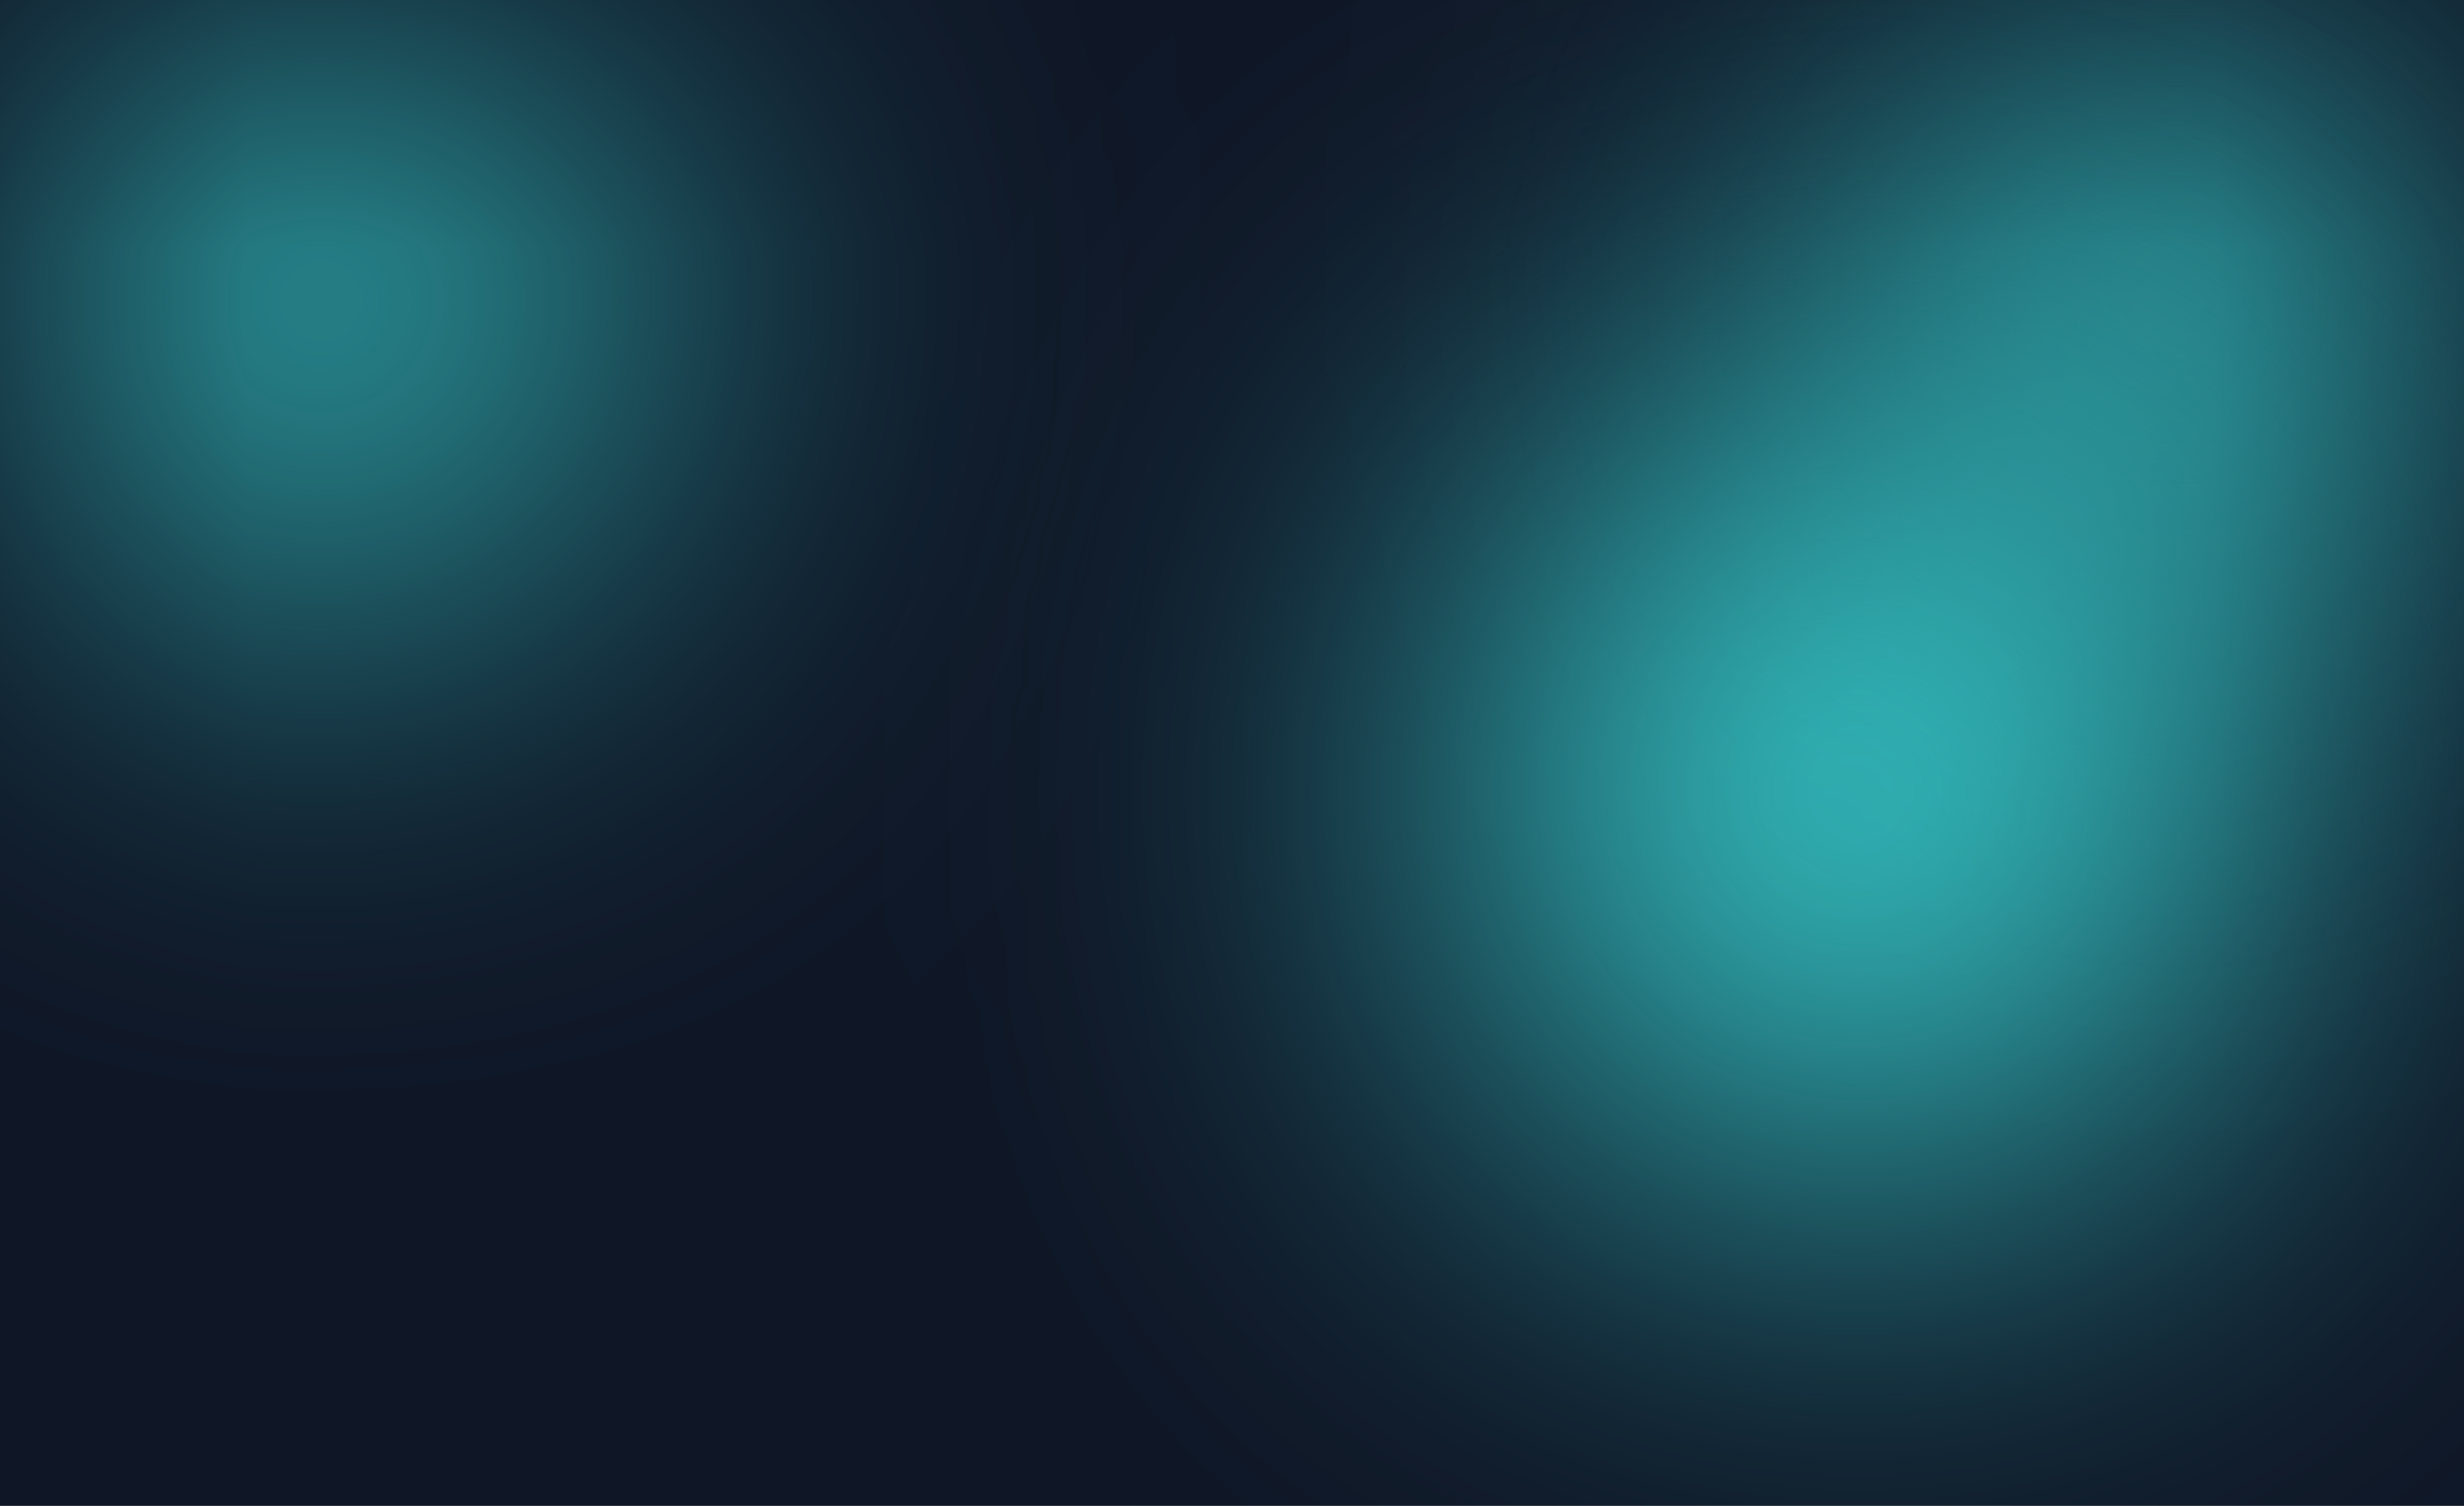
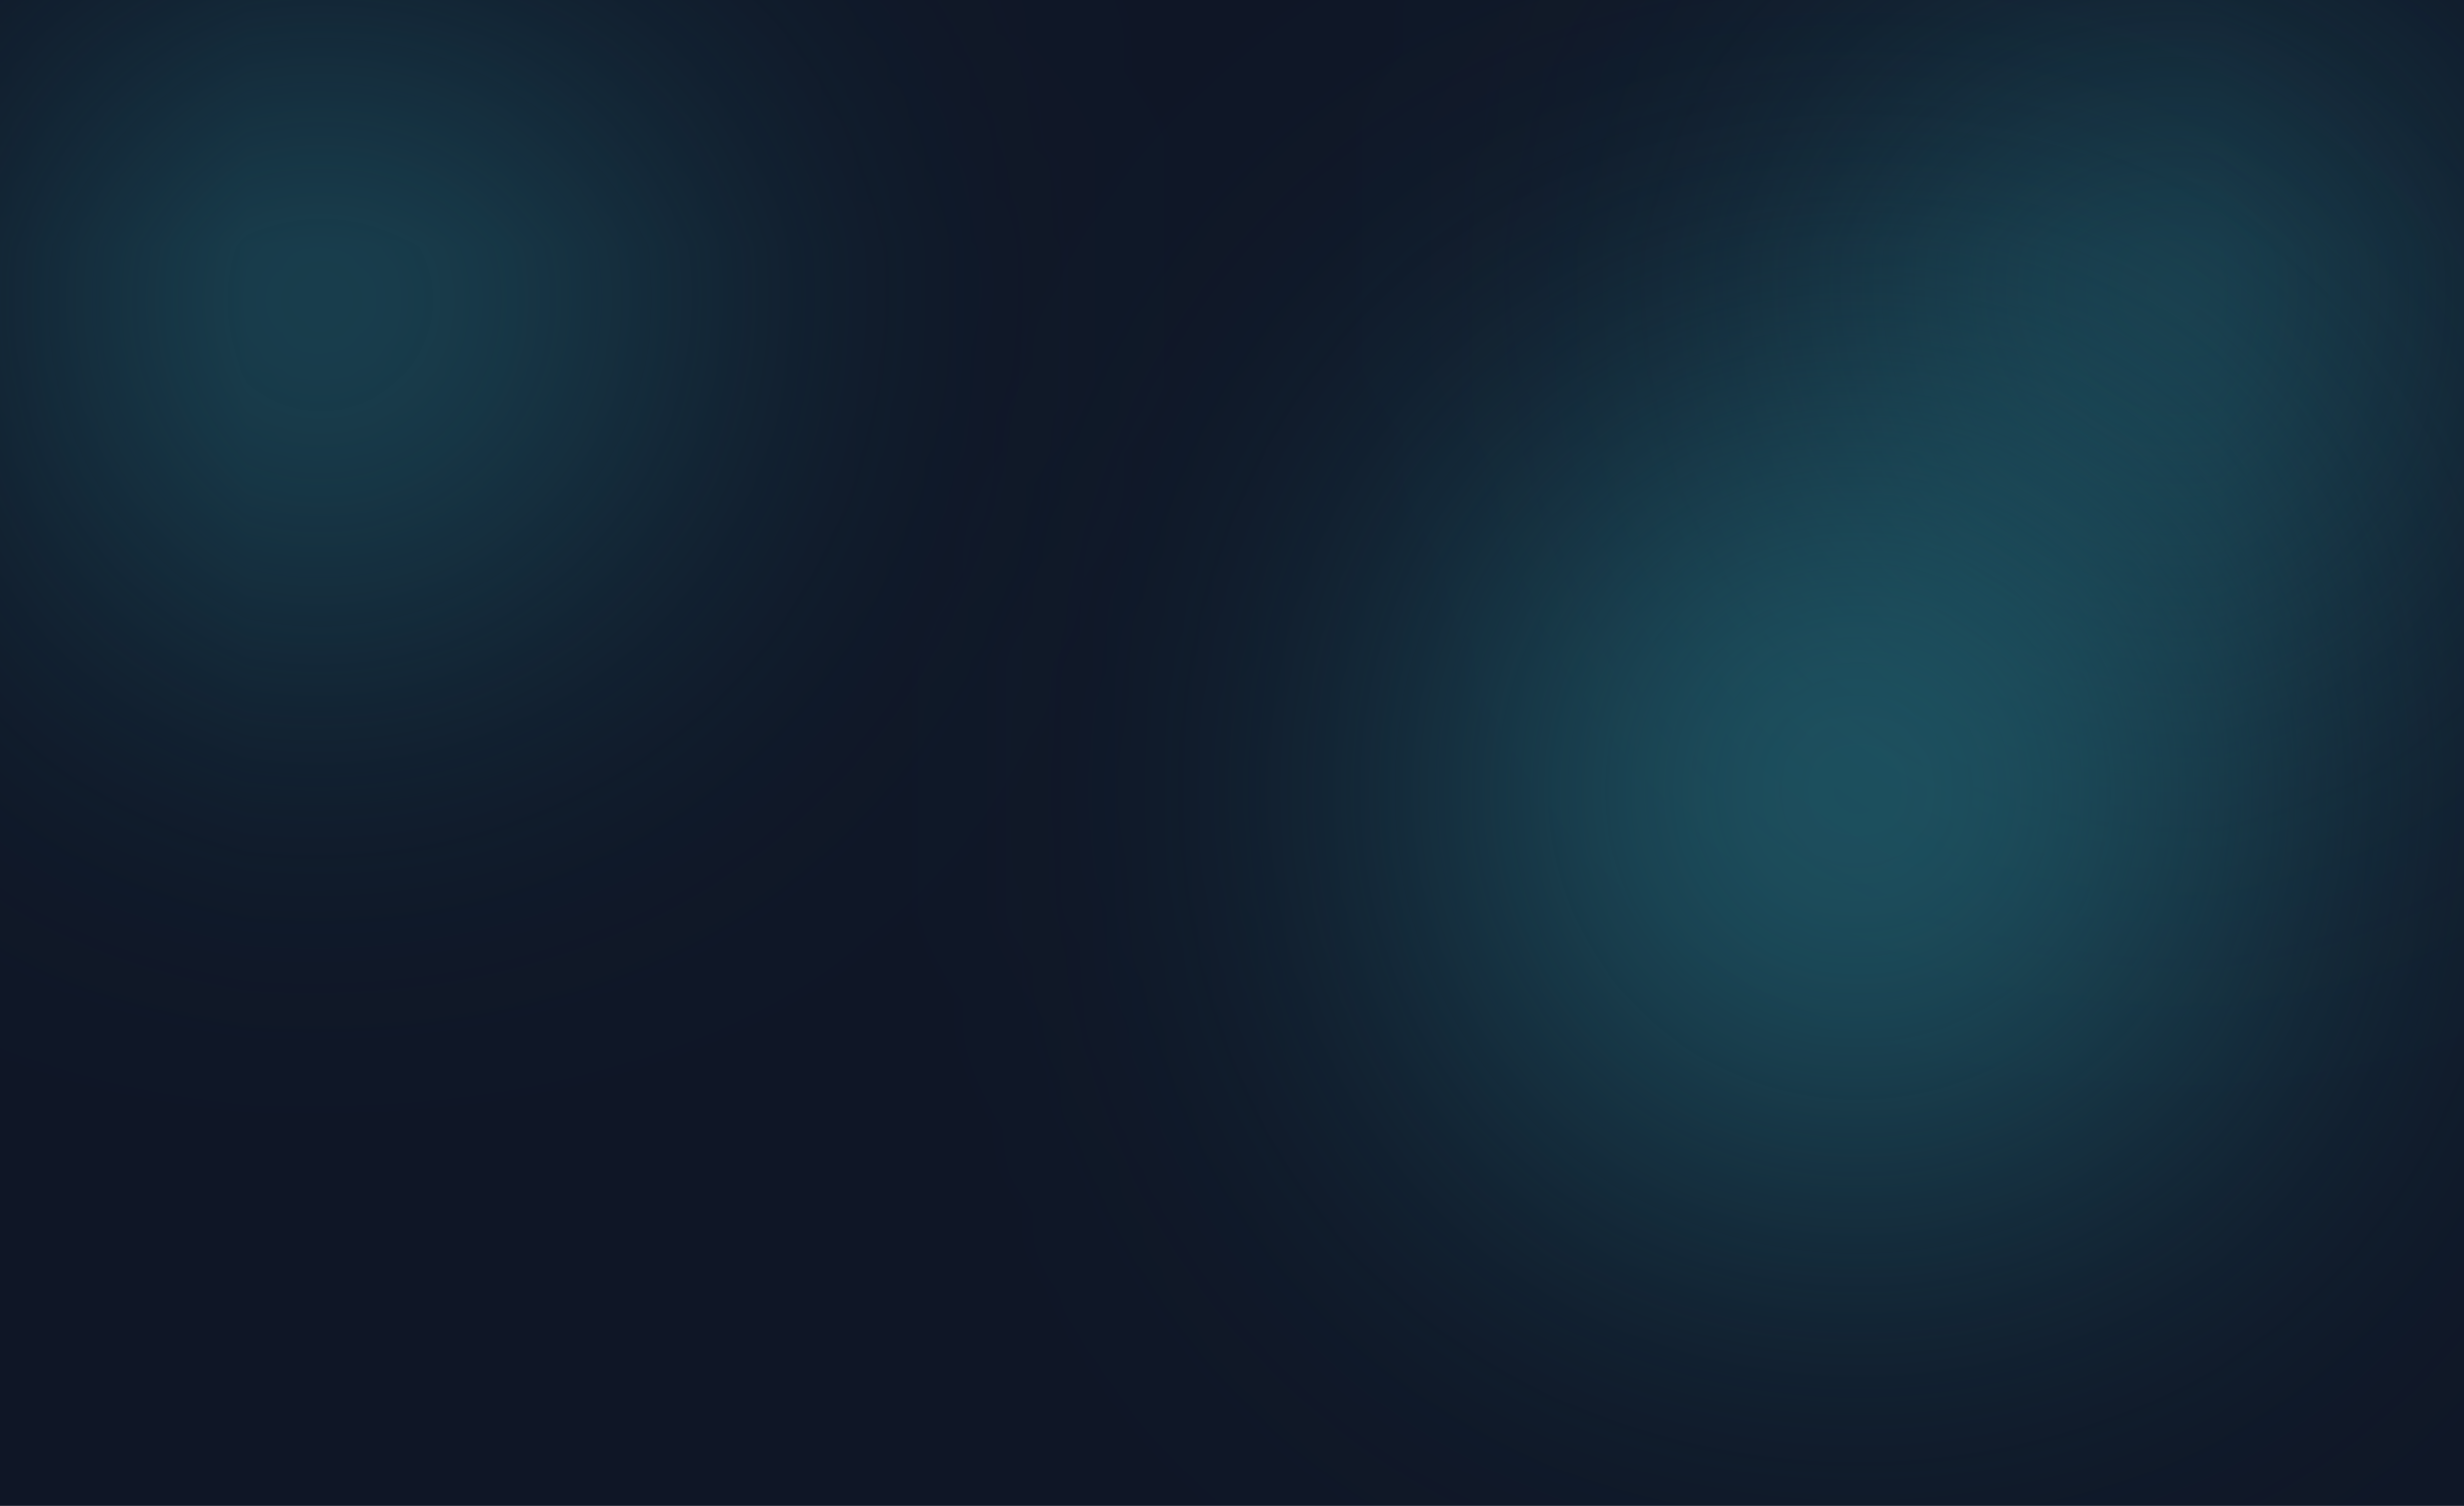
<svg xmlns="http://www.w3.org/2000/svg" width="1435" height="877" viewBox="0 0 1435 877" fill="none">
  <g clip-path="url(#clip0_157_2)">
    <rect width="1435" height="877" fill="#0F1626" />
    <g filter="url(#filter0_f_157_2)">
-       <circle cx="172" cy="153" r="178" fill="#3EF2EF" />
+       <circle cx="172" cy="153" r="178" fill="#236a78" />
    </g>
    <g filter="url(#filter1_f_157_2)">
-       <circle cx="1299" cy="142" r="178" fill="#3EF2EF" />
+       <circle cx="1299" cy="142" r="178" fill="#236a78" />
    </g>
    <g filter="url(#filter2_f_157_2)">
-       <circle cx="1082" cy="460" r="217" fill="#3EF2EF" />
+       <circle cx="1082" cy="460" r="217" fill="#236a78" />
    </g>
  </g>
  <defs>
    <filter id="filter0_f_157_2" x="-356" y="-375" width="1056" height="1056" filterUnits="userSpaceOnUse" color-interpolation-filters="sRGB">
      <feFlood flood-opacity="0" result="BackgroundImageFix" />
      <feBlend mode="normal" in="SourceGraphic" in2="BackgroundImageFix" result="shape" />
      <feGaussianBlur stdDeviation="175" result="effect1_foregroundBlur_157_2" />
    </filter>
    <filter id="filter1_f_157_2" x="771" y="-386" width="1056" height="1056" filterUnits="userSpaceOnUse" color-interpolation-filters="sRGB">
      <feFlood flood-opacity="0" result="BackgroundImageFix" />
      <feBlend mode="normal" in="SourceGraphic" in2="BackgroundImageFix" result="shape" />
      <feGaussianBlur stdDeviation="175" result="effect1_foregroundBlur_157_2" />
    </filter>
    <filter id="filter2_f_157_2" x="515" y="-107" width="1134" height="1134" filterUnits="userSpaceOnUse" color-interpolation-filters="sRGB">
      <feFlood flood-opacity="0" result="BackgroundImageFix" />
      <feBlend mode="normal" in="SourceGraphic" in2="BackgroundImageFix" result="shape" />
      <feGaussianBlur stdDeviation="175" result="effect1_foregroundBlur_157_2" />
    </filter>
    <clipPath id="clip0_157_2">
      <rect width="1435" height="877" fill="white" />
    </clipPath>
  </defs>
</svg>
